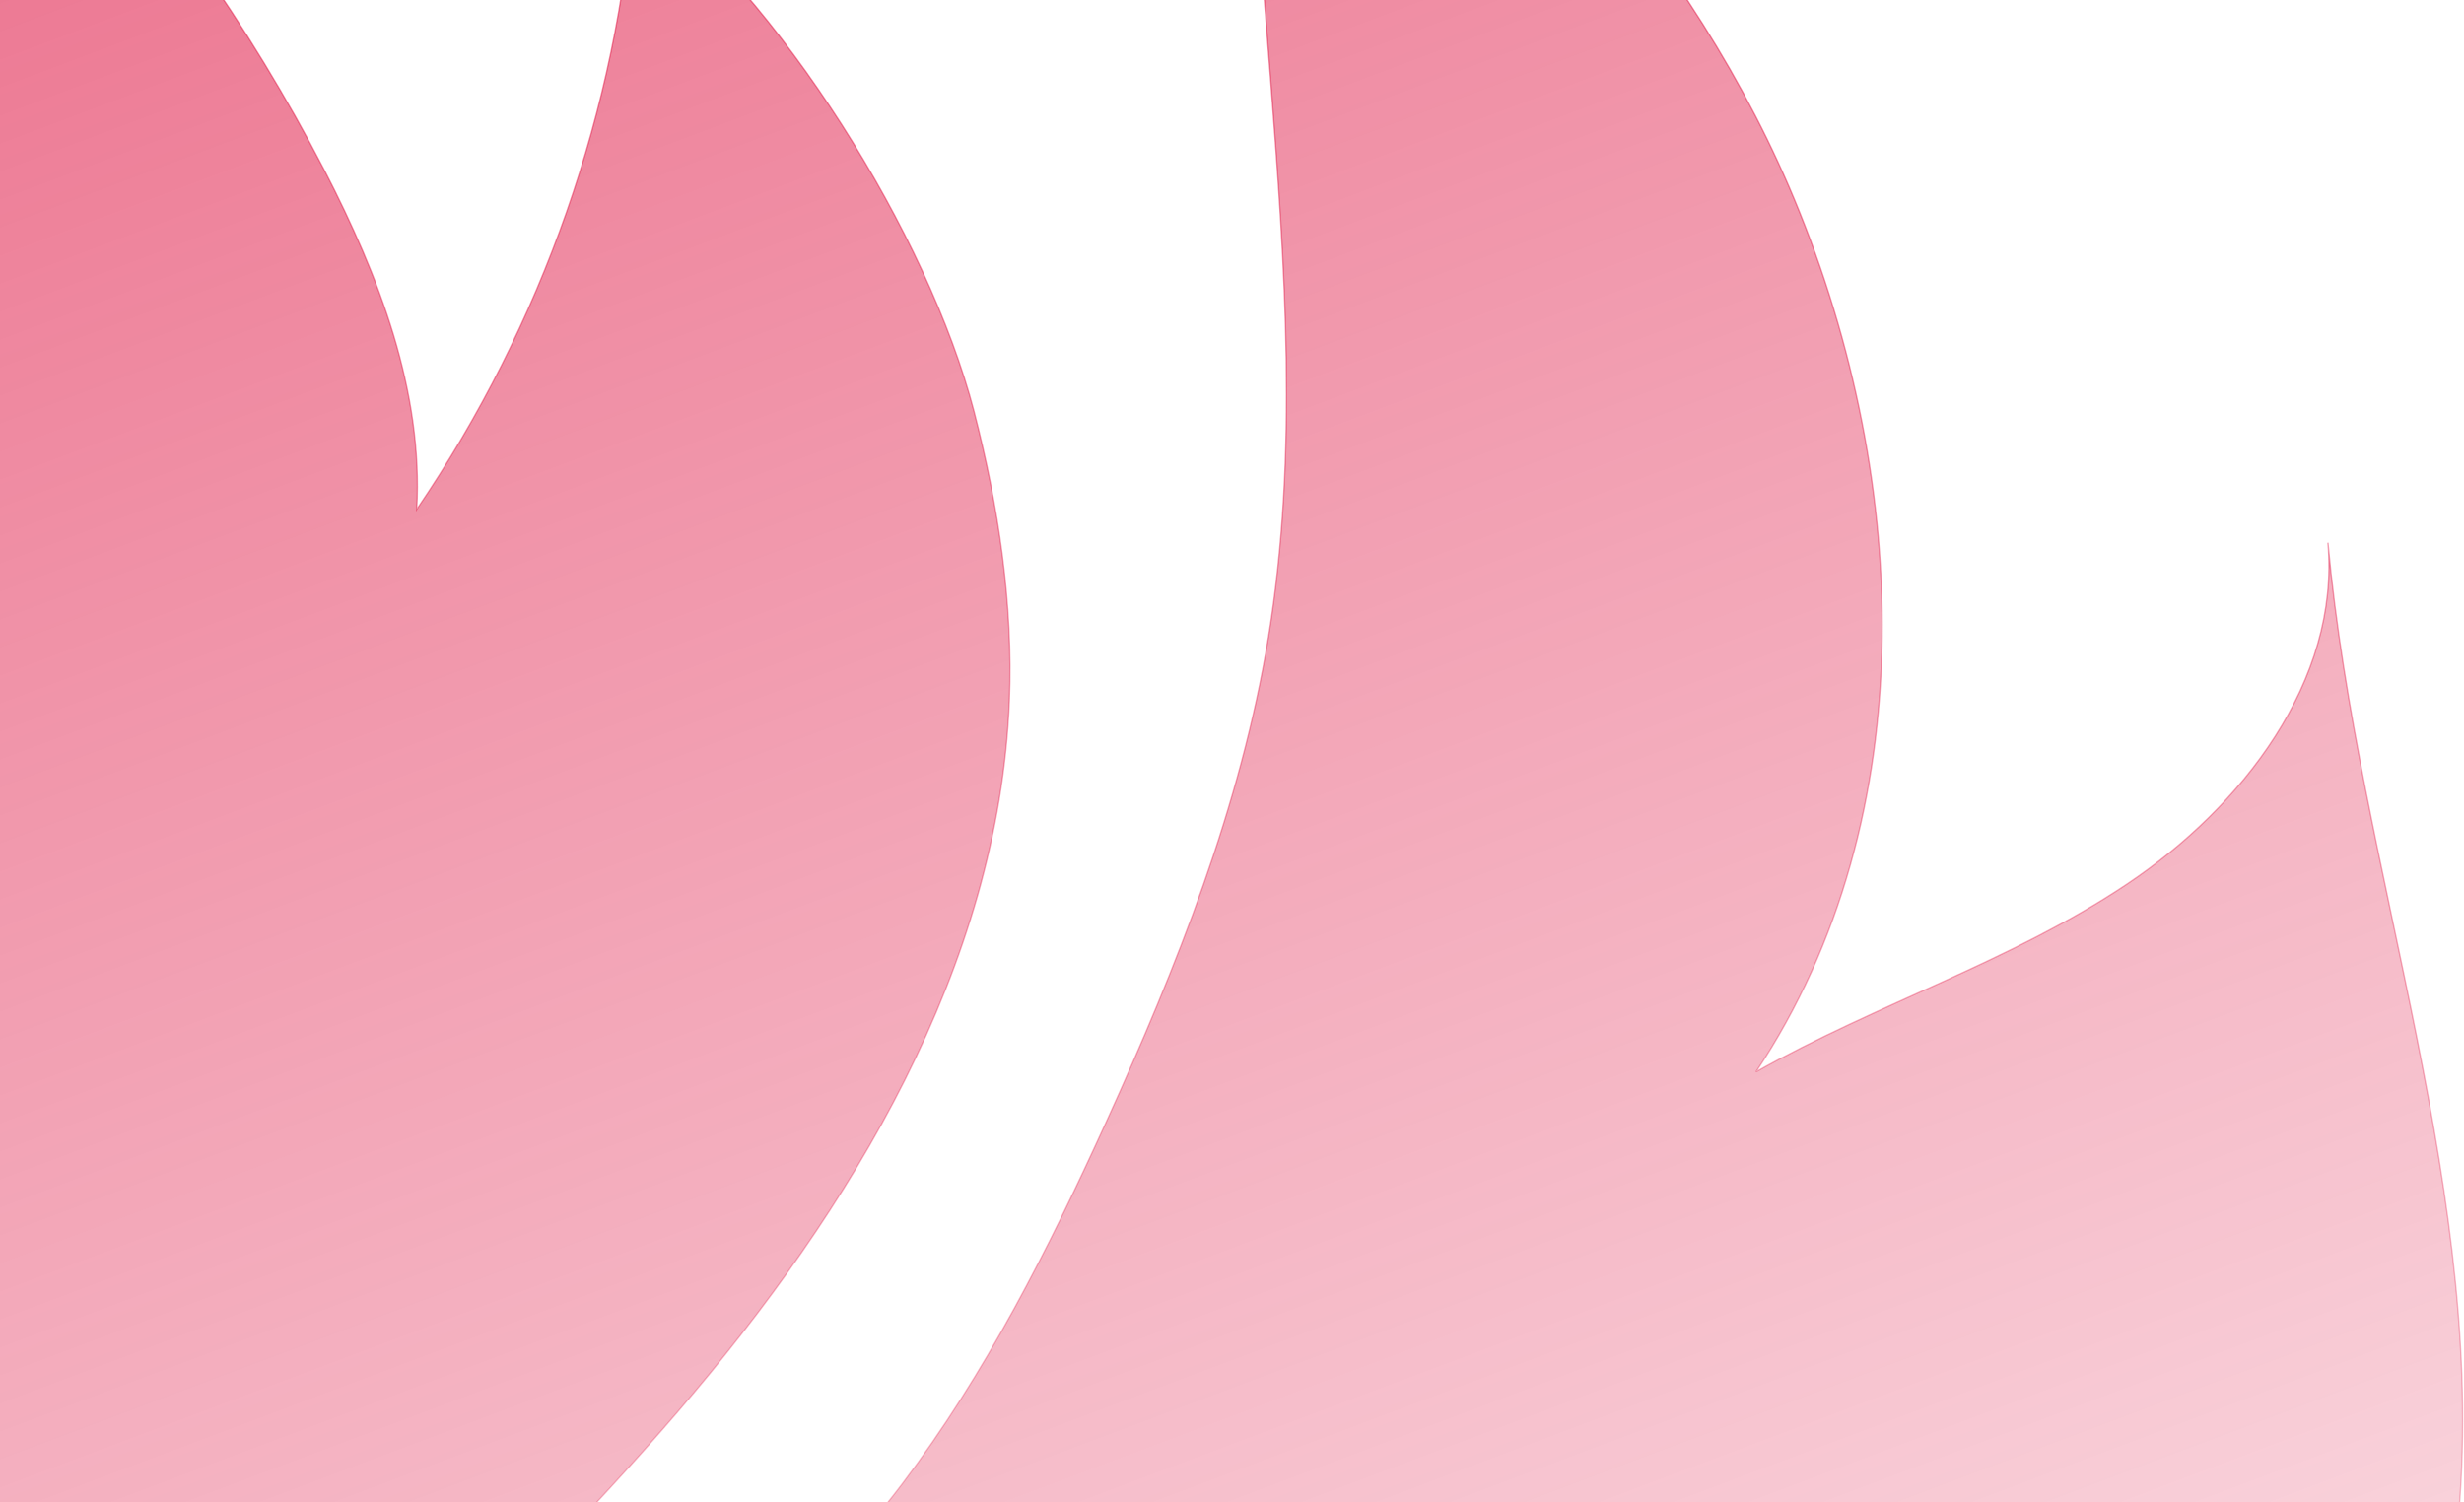
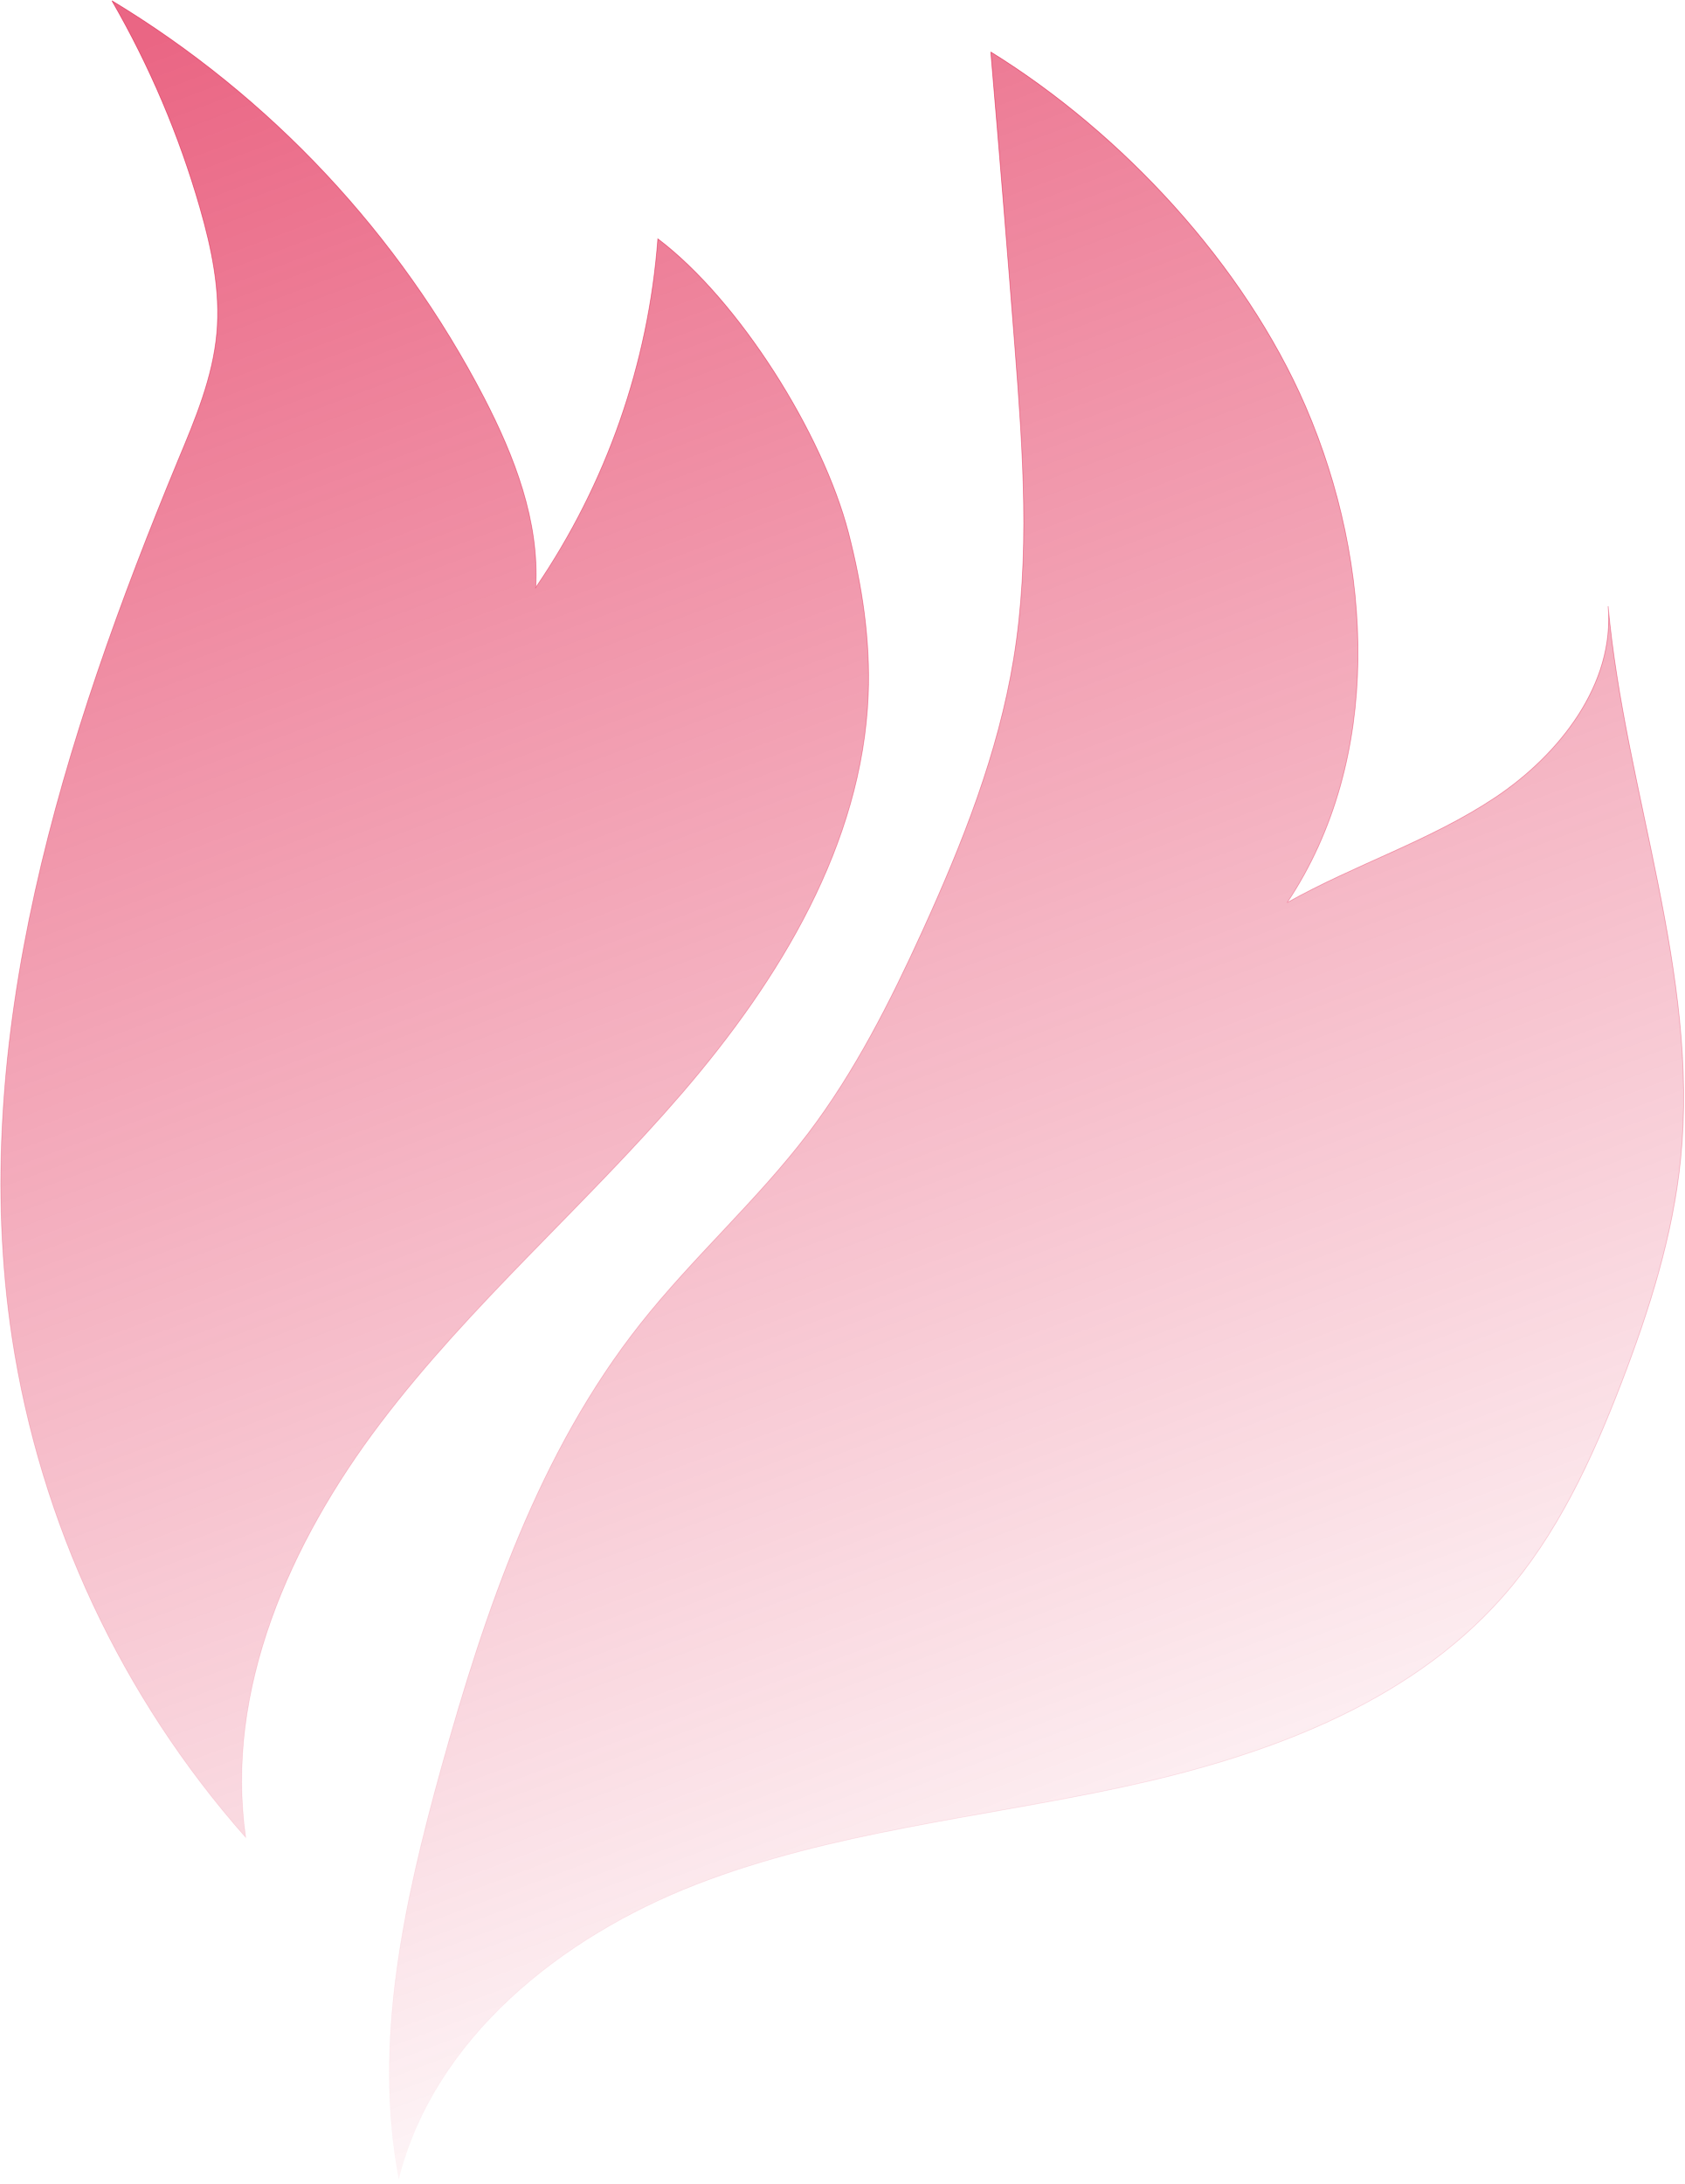
- <svg xmlns="http://www.w3.org/2000/svg" width="1772" height="1080" viewBox="0 0 1772 1080" fill="none">
-   <path d="M882.766 -321.338C1051.34 -216.978 1207.88 -47.963 1286.4 133.922C1374 337.344 1385.61 586.423 1262.84 770.891C1349.74 721.907 1446.79 691.264 1529.61 635.845C1612.43 580.426 1682.9 489.637 1674.14 390.312C1696.04 628.666 1791.08 861.768 1767.17 1099.95C1757.23 1198.7 1726.92 1294.31 1691.4 1387.02C1653.65 1485.39 1608.8 1583 1539.16 1662.06C1416.22 1801.75 1230.34 1868.24 1048.63 1907.2C866.911 1946.16 678.582 1964.11 505.143 2031.61C331.705 2099.11 168.909 2229.43 124.104 2410C90.905 2234.46 130.98 2053.85 178.676 1881.68C234.781 1679.88 303.981 1476.11 434.06 1311.47C501.158 1226.41 582.971 1153.88 648.668 1067.38C708.89 987.84 754.089 898.013 795.39 807.224C846.37 695.16 892.358 579.595 912.242 457.988C933.834 326.138 924.155 191.398 913.862 58.191C904.052 -68.318 893.745 -194.784 882.941 -321.206" fill="url(#paint0_linear_940:1048)" fill-opacity="0.6" />
-   <path d="M456.177 -81.363C560.678 -2.131 667.501 168.942 700.48 295.889C717.999 363.828 728.686 434.043 725.883 504.17C718.131 695.467 612.447 869.691 487.712 1014.98C362.976 1160.27 216.167 1286.38 100.628 1439.2C-14.91 1592.02 -99.439 1781.74 -72.022 1971.24C-231.258 1790.57 -335.197 1567.97 -371.466 1329.94C-429.104 946.91 -306.514 560.509 -158.61 202.561C-136.711 150.031 -114.243 96.494 -109.162 39.806C-104.257 -14.563 -115.775 -69.063 -130.842 -121.549C-157.493 -214.267 -195.32 -303.404 -243.489 -387C-40.7 -264.218 124.288 -87.925 233.335 122.497C272.446 198.271 304.506 281.181 299.688 366.279C390.174 233.337 444.137 78.973 456.177 -81.363Z" fill="url(#paint1_linear_940:1048)" fill-opacity="0.6" />
-   <path d="M882.766 -321.338C1051.34 -216.978 1207.88 -47.963 1286.4 133.922C1374 337.344 1385.61 586.423 1262.84 770.891C1349.74 721.907 1446.79 691.264 1529.61 635.845C1612.43 580.426 1682.9 489.637 1674.14 390.312C1696.04 628.666 1791.08 861.768 1767.17 1099.95C1757.23 1198.7 1726.92 1294.31 1691.4 1387.02C1653.65 1485.39 1608.8 1583 1539.16 1662.06C1416.22 1801.75 1230.34 1868.24 1048.63 1907.2C866.911 1946.16 678.582 1964.11 505.143 2031.61C331.705 2099.11 168.909 2229.43 124.104 2410C90.905 2234.46 130.98 2053.85 178.676 1881.68C234.781 1679.88 303.981 1476.11 434.06 1311.47C501.158 1226.41 582.971 1153.88 648.668 1067.38C708.89 987.84 754.089 898.013 795.39 807.224C846.37 695.16 892.358 579.595 912.242 457.988C933.834 326.138 924.155 191.398 913.862 58.191C904.052 -68.318 893.745 -194.784 882.941 -321.206M456.177 -81.363C560.678 -2.131 667.501 168.942 700.48 295.889C717.999 363.828 728.686 434.043 725.883 504.17C718.131 695.467 612.447 869.691 487.712 1014.98C362.976 1160.27 216.167 1286.38 100.628 1439.2C-14.91 1592.02 -99.439 1781.74 -72.022 1971.24C-231.258 1790.57 -335.197 1567.97 -371.466 1329.94C-429.104 946.91 -306.514 560.509 -158.61 202.561C-136.711 150.031 -114.243 96.494 -109.162 39.806C-104.257 -14.563 -115.775 -69.063 -130.842 -121.549C-157.493 -214.267 -195.32 -303.404 -243.489 -387C-40.7 -264.218 124.288 -87.925 233.335 122.497C272.446 198.271 304.506 281.181 299.688 366.279C390.174 233.337 444.137 78.973 456.177 -81.363Z" stroke="url(#paint2_linear_940:1048)" stroke-opacity="0.5" />
+ <svg xmlns="http://www.w3.org/2000/svg" width="2159" height="2799" viewBox="0 0 2159 2799" fill="none">
+   <path d="M1269.77 66.541C1438.34 170.708 1594.88 339.41 1673.4 520.959C1761 724.005 1772.61 972.624 1649.84 1156.75C1736.74 1107.86 1833.79 1077.27 1916.61 1021.95C1999.43 966.638 2069.9 876.017 2061.14 776.875C2083.04 1014.79 2178.08 1247.46 2154.17 1485.2C2144.23 1583.77 2113.92 1679.2 2078.4 1771.74C2040.65 1869.92 1995.8 1967.36 1926.16 2046.27C1803.22 2185.7 1617.34 2252.07 1435.63 2290.96C1253.91 2329.85 1065.58 2347.76 892.143 2415.14C718.705 2482.51 555.909 2612.59 511.104 2792.83C477.905 2617.62 517.98 2437.34 565.676 2265.49C621.781 2064.06 690.981 1860.66 821.06 1696.33C888.158 1611.43 969.971 1539.03 1035.67 1452.69C1095.89 1373.3 1141.09 1283.64 1182.39 1193.02C1233.37 1081.16 1279.36 965.808 1299.24 844.426C1320.83 712.819 1311.15 578.329 1300.86 445.368C1291.05 319.092 1280.74 192.86 1269.94 66.672" fill="url(#paint0_linear)" fill-opacity="0.6" />
+   <path d="M843.177 306.072C947.678 385.158 1054.5 555.914 1087.48 682.627C1105 750.44 1115.69 820.525 1112.88 890.523C1105.13 1081.47 999.447 1255.37 874.712 1400.39C749.976 1545.41 603.167 1671.29 487.628 1823.83C372.09 1976.36 287.561 2165.73 314.978 2354.88C155.742 2174.55 51.803 1952.36 15.534 1714.77C-42.103 1332.44 80.486 946.757 228.39 589.471C250.289 537.038 272.757 483.6 277.838 427.017C282.743 372.749 271.225 318.35 256.158 265.961C229.507 173.414 191.68 84.442 143.511 1C346.299 123.555 511.288 299.522 620.335 509.555C659.446 585.189 691.506 667.946 686.688 752.887C777.174 620.191 831.137 466.112 843.177 306.072Z" fill="url(#paint1_linear)" fill-opacity="0.6" />
+   <path d="M1269.77 66.541C1438.34 170.708 1594.88 339.41 1673.4 520.959C1761 724.005 1772.61 972.624 1649.84 1156.75C1736.74 1107.86 1833.79 1077.27 1916.61 1021.95C1999.43 966.638 2069.9 876.017 2061.14 776.875C2083.04 1014.79 2178.08 1247.46 2154.17 1485.2C2144.23 1583.77 2113.92 1679.2 2078.4 1771.74C2040.65 1869.92 1995.8 1967.36 1926.16 2046.27C1803.22 2185.7 1617.34 2252.07 1435.63 2290.96C1253.91 2329.85 1065.58 2347.76 892.143 2415.14C718.705 2482.51 555.909 2612.59 511.104 2792.83C477.905 2617.62 517.98 2437.34 565.676 2265.49C621.781 2064.06 690.981 1860.66 821.06 1696.33C888.158 1611.43 969.971 1539.03 1035.67 1452.69C1095.89 1373.3 1141.09 1283.64 1182.39 1193.02C1233.37 1081.16 1279.36 965.808 1299.24 844.426C1320.83 712.819 1311.15 578.329 1300.86 445.368C1291.05 319.092 1280.74 192.86 1269.94 66.672M843.177 306.072C947.678 385.158 1054.5 555.914 1087.48 682.627C1105 750.44 1115.69 820.525 1112.88 890.523C1105.13 1081.47 999.447 1255.37 874.712 1400.39C749.976 1545.41 603.167 1671.29 487.628 1823.83C372.09 1976.36 287.561 2165.73 314.978 2354.88C155.742 2174.55 51.803 1952.36 15.534 1714.77C-42.103 1332.44 80.486 946.757 228.39 589.471C250.289 537.038 272.757 483.6 277.838 427.017C282.743 372.749 271.225 318.35 256.158 265.961C229.507 173.414 191.68 84.442 143.511 1C346.299 123.555 511.288 299.522 620.335 509.555C659.446 585.189 691.506 667.946 686.688 752.887C777.174 620.191 831.137 466.112 843.177 306.072Z" stroke="url(#paint2_linear)" stroke-opacity="0.5" />
  <defs>
-     <linearGradient id="paint0_linear_940:1048" x1="-61.405" y1="-387" x2="953.64" y2="2311.78" gradientUnits="userSpaceOnUse">
+     <linearGradient id="paint0_linear" x1="325.595" y1="1" x2="1340.64" y2="2699.78" gradientUnits="userSpaceOnUse">
      <stop stop-color="#DC0032" />
      <stop offset="1" stop-color="#DC0032" stop-opacity="0" />
    </linearGradient>
-     <linearGradient id="paint1_linear_940:1048" x1="-61.405" y1="-387" x2="953.64" y2="2311.78" gradientUnits="userSpaceOnUse">
+     <linearGradient id="paint1_linear" x1="325.595" y1="1" x2="1340.64" y2="2699.78" gradientUnits="userSpaceOnUse">
      <stop stop-color="#DC0032" />
      <stop offset="1" stop-color="#DC0032" stop-opacity="0" />
    </linearGradient>
-     <linearGradient id="paint2_linear_940:1048" x1="692.5" y1="-387" x2="692.5" y2="2410" gradientUnits="userSpaceOnUse">
+     <linearGradient id="paint2_linear" x1="1079.5" y1="1" x2="1079.5" y2="2798" gradientUnits="userSpaceOnUse">
      <stop stop-color="#DC0032" />
      <stop offset="1" stop-color="#E20033" stop-opacity="0" />
    </linearGradient>
  </defs>
</svg>
